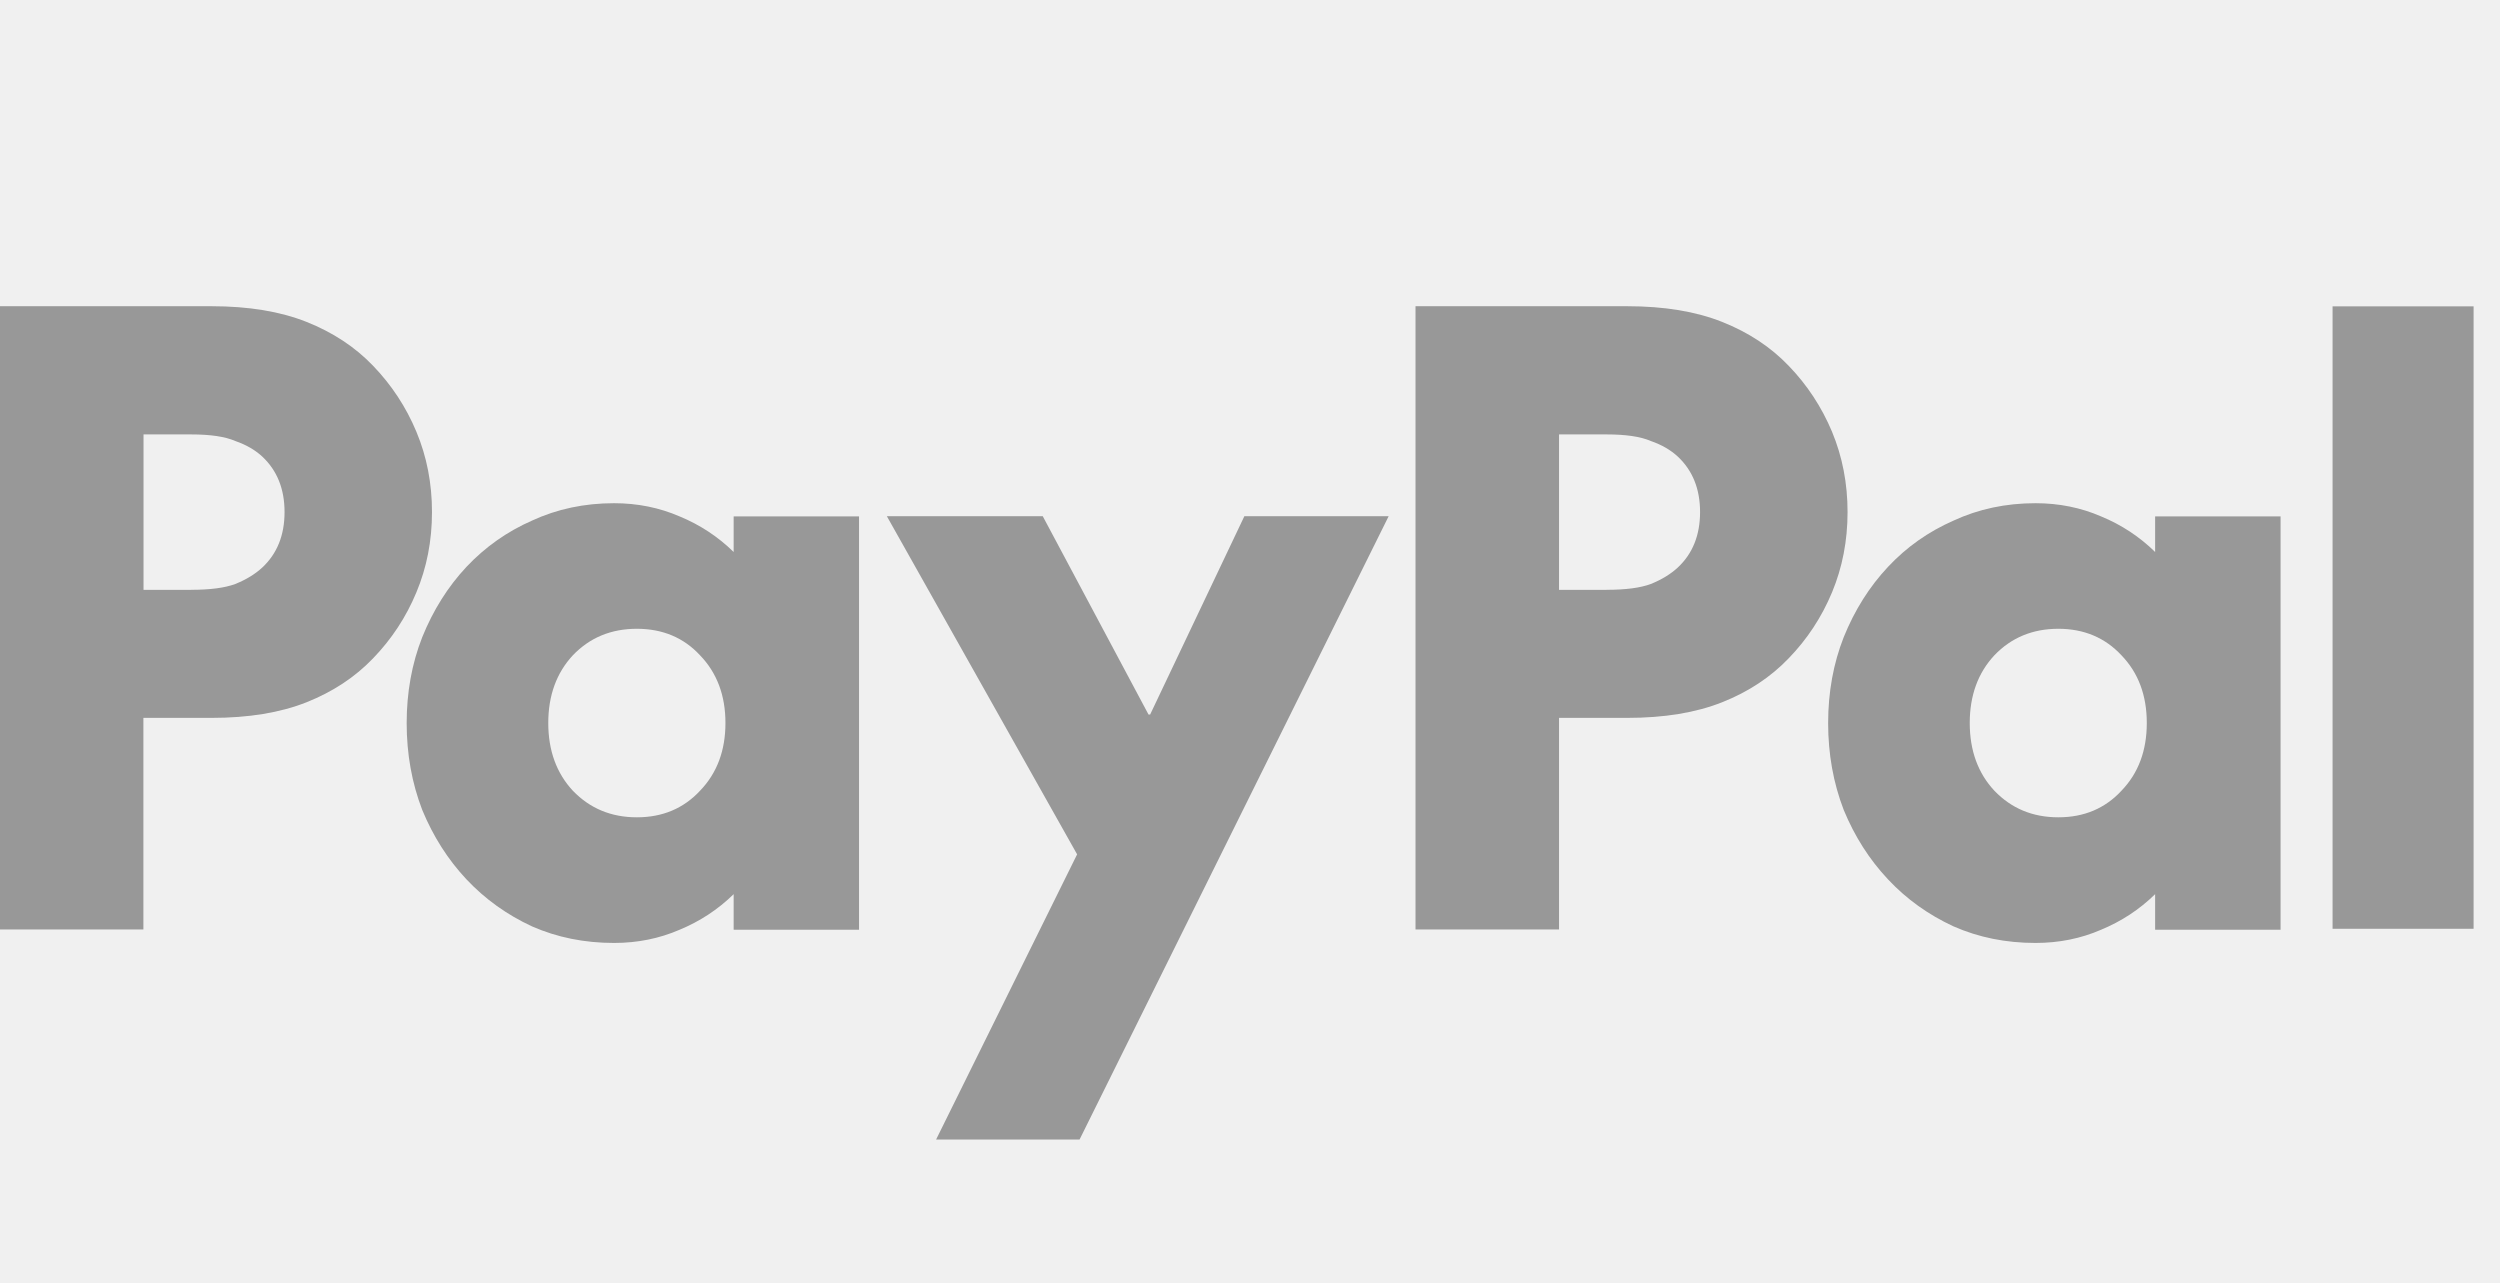
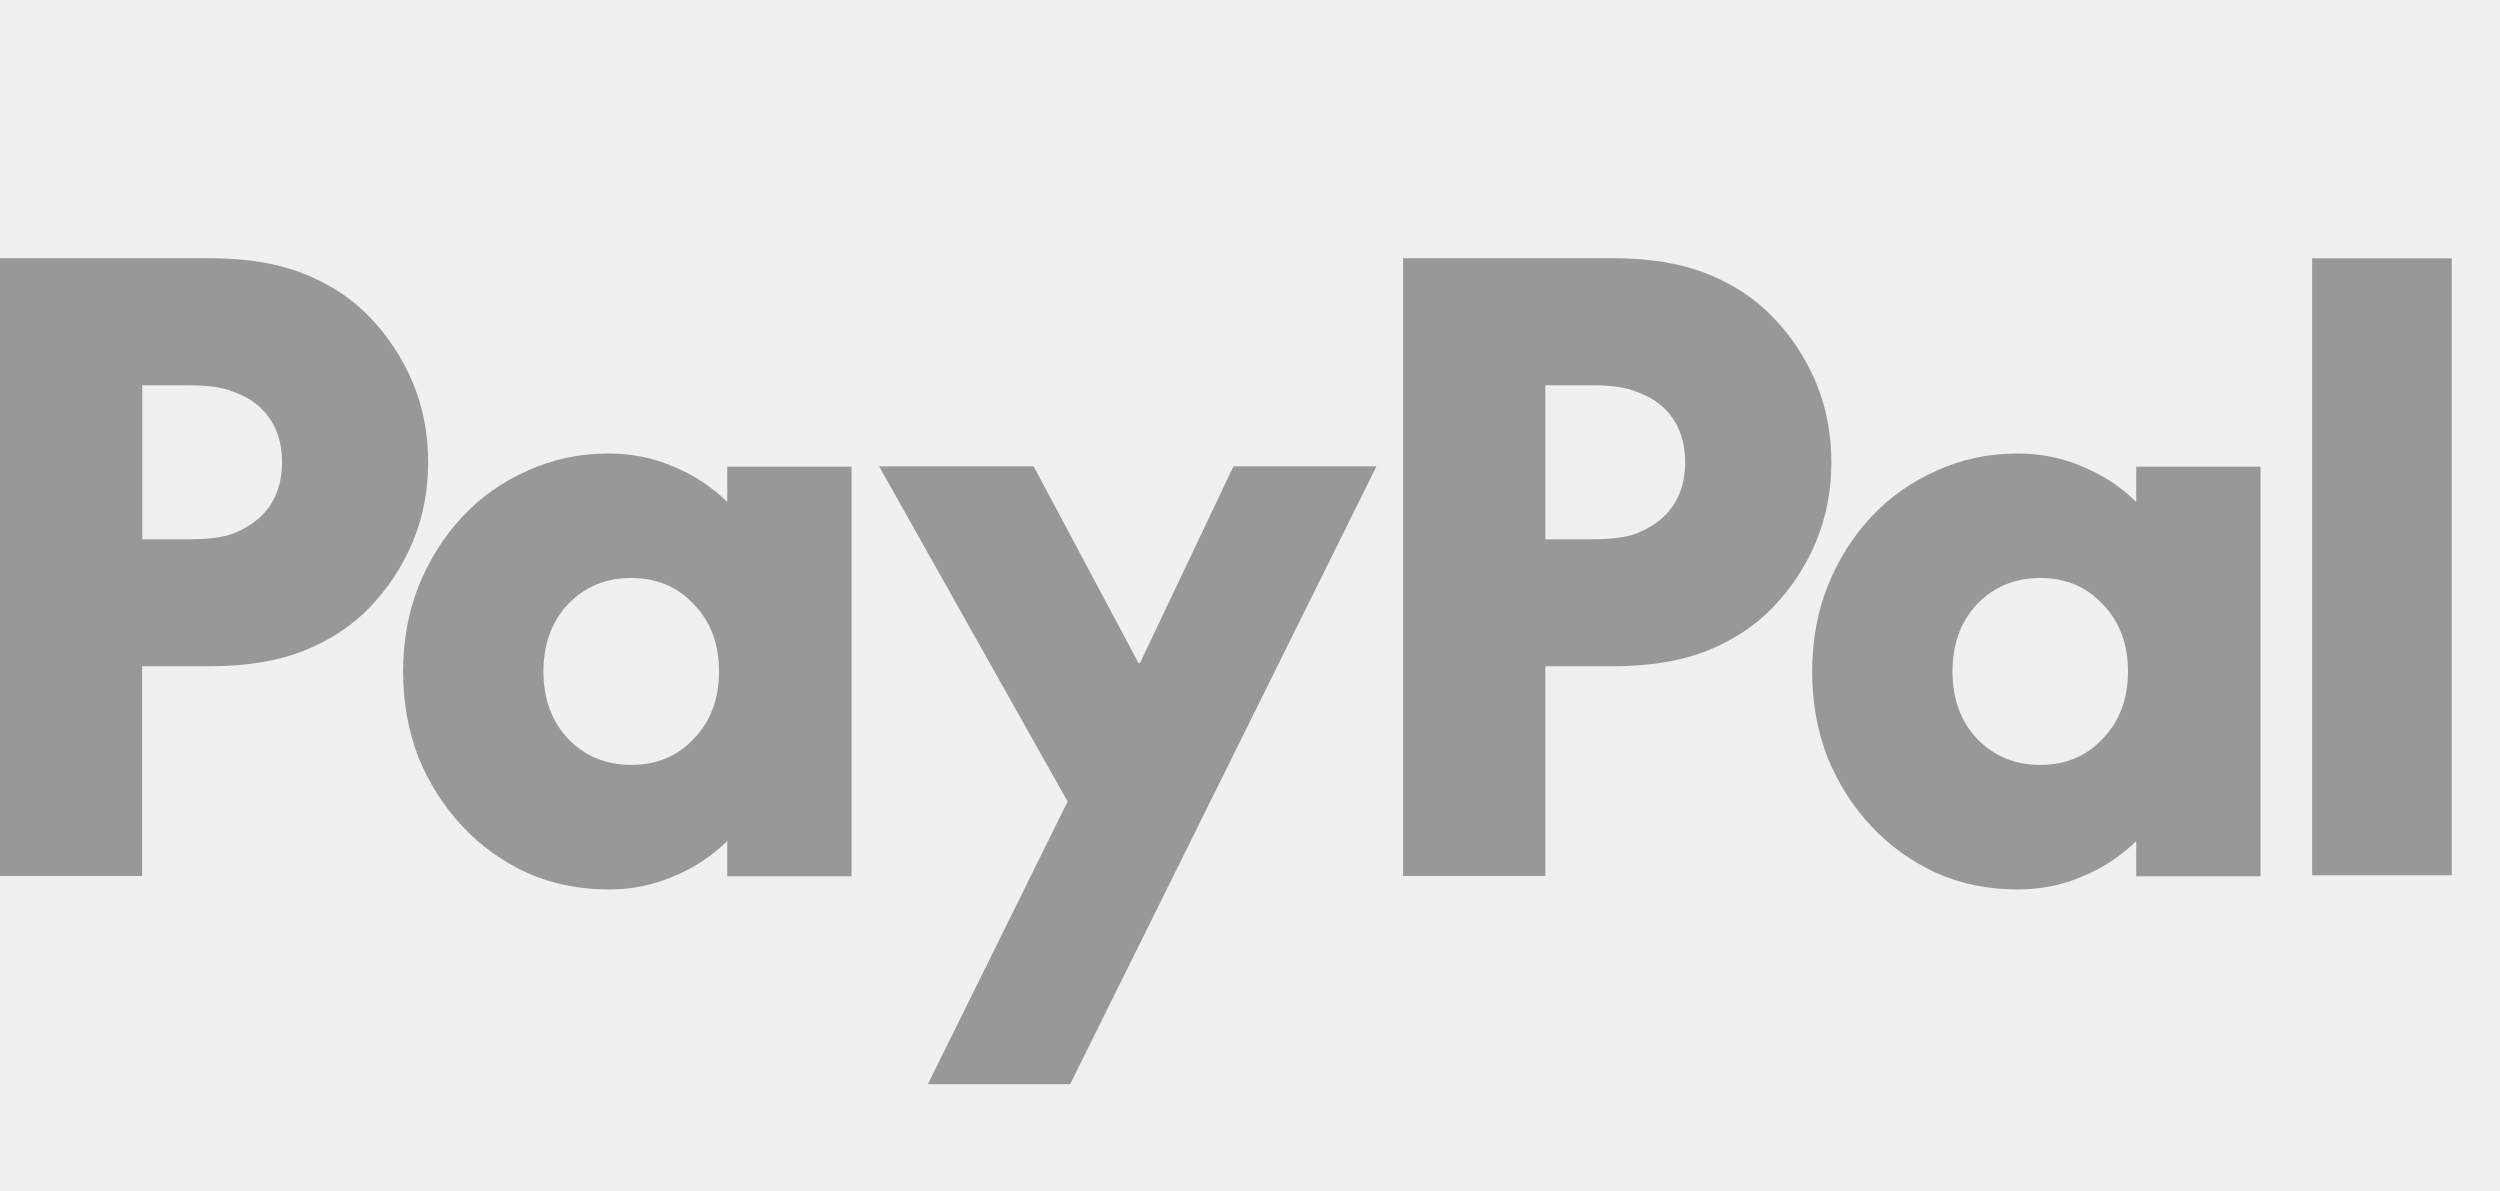
- <svg xmlns="http://www.w3.org/2000/svg" width="39" height="20" viewBox="0 0 39 20" fill="none">
+ <svg xmlns="http://www.w3.org/2000/svg" width="42" height="20" viewBox="0 0 42 20" fill="none">
  <g clip-path="url(#clip0_1512_24917)">
-     <path d="M38.588 4.779V14.489H36.388V4.779H38.588Z" fill="#989898" />
-     <path d="M35.577 8.055V14.504H33.62V13.949C33.374 14.19 33.091 14.374 32.777 14.504C32.462 14.641 32.12 14.71 31.754 14.71C31.293 14.71 30.867 14.624 30.476 14.452C30.084 14.271 29.742 14.027 29.453 13.718C29.162 13.409 28.932 13.047 28.762 12.635C28.6 12.214 28.519 11.762 28.519 11.281C28.519 10.8 28.6 10.352 28.762 9.94C28.932 9.519 29.162 9.153 29.453 8.843C29.742 8.534 30.084 8.293 30.476 8.121C30.867 7.94 31.293 7.85 31.754 7.85C32.12 7.85 32.462 7.919 32.777 8.056C33.093 8.186 33.374 8.37 33.62 8.611V8.056H35.577V8.055ZM32.11 12.75C32.511 12.75 32.838 12.612 33.094 12.336C33.359 12.062 33.49 11.709 33.49 11.279C33.49 10.849 33.359 10.496 33.094 10.222C32.838 9.947 32.509 9.809 32.11 9.809C31.711 9.809 31.377 9.946 31.113 10.222C30.857 10.496 30.728 10.849 30.728 11.279C30.728 11.709 30.857 12.062 31.113 12.336C31.377 12.611 31.709 12.75 32.11 12.75Z" fill="#989898" />
-     <path d="M25.383 4.777C25.963 4.777 26.456 4.859 26.866 5.022C27.276 5.185 27.621 5.412 27.902 5.705C28.193 6.006 28.418 6.35 28.58 6.736C28.741 7.124 28.822 7.54 28.822 7.988C28.822 8.436 28.741 8.852 28.58 9.24C28.418 9.628 28.193 9.971 27.902 10.271C27.621 10.564 27.276 10.792 26.866 10.955C26.456 11.118 25.963 11.199 25.383 11.199H24.321V14.5H22.082V4.777H25.381H25.383ZM25.062 9.201C25.362 9.201 25.59 9.171 25.753 9.11C25.924 9.041 26.064 8.955 26.175 8.852C26.405 8.637 26.521 8.349 26.521 7.988C26.521 7.628 26.405 7.34 26.175 7.124C26.064 7.021 25.924 6.939 25.753 6.88C25.592 6.81 25.362 6.777 25.062 6.777H24.321V9.202H25.062V9.201Z" fill="#989898" />
-     <path d="M13.837 8.053H16.267L17.917 11.147H17.942L19.412 8.053H21.663L16.841 17.777H14.603L16.803 13.328L13.835 8.053H13.837Z" fill="#989898" />
-     <path d="M13.401 8.055V14.504H11.445V13.949C11.199 14.19 10.916 14.374 10.602 14.504C10.286 14.641 9.945 14.71 9.579 14.71C9.118 14.71 8.692 14.624 8.3 14.452C7.909 14.271 7.568 14.027 7.277 13.718C6.987 13.409 6.757 13.047 6.587 12.635C6.425 12.214 6.344 11.762 6.344 11.281C6.344 10.8 6.425 10.352 6.587 9.94C6.757 9.519 6.987 9.153 7.277 8.843C7.568 8.534 7.909 8.293 8.3 8.121C8.692 7.94 9.118 7.85 9.579 7.85C9.945 7.85 10.286 7.919 10.602 8.056C10.917 8.186 11.199 8.37 11.445 8.611V8.056H13.401V8.055ZM9.935 12.75C10.336 12.75 10.663 12.612 10.92 12.336C11.185 12.062 11.317 11.709 11.317 11.279C11.317 10.849 11.185 10.496 10.92 10.222C10.665 9.947 10.336 9.809 9.935 9.809C9.534 9.809 9.202 9.946 8.937 10.222C8.682 10.496 8.553 10.849 8.553 11.279C8.553 11.709 8.682 12.062 8.937 12.336C9.202 12.611 9.534 12.75 9.935 12.75Z" fill="#989898" />
-     <path d="M3.299 4.777C3.879 4.777 4.373 4.859 4.783 5.022C5.192 5.185 5.538 5.412 5.819 5.705C6.109 6.006 6.335 6.35 6.496 6.736C6.658 7.124 6.739 7.54 6.739 7.988C6.739 8.436 6.658 8.852 6.496 9.24C6.335 9.628 6.109 9.971 5.819 10.271C5.538 10.564 5.192 10.792 4.783 10.955C4.373 11.118 3.879 11.199 3.299 11.199H2.237V14.5H0V4.777H3.299ZM2.981 9.201C3.28 9.201 3.508 9.171 3.671 9.11C3.842 9.041 3.982 8.955 4.093 8.852C4.323 8.637 4.439 8.349 4.439 7.988C4.439 7.628 4.323 7.34 4.093 7.124C3.982 7.021 3.842 6.939 3.671 6.88C3.51 6.81 3.28 6.777 2.981 6.777H2.239V9.202H2.981V9.201Z" fill="#989898" />
+     <path d="M41.192 4.34V14.705H38.844V4.34H41.192Z" fill="#989898" />
+     <path d="M37.977 7.838V14.722H35.889V14.13C35.626 14.387 35.324 14.584 34.989 14.722C34.652 14.869 34.288 14.943 33.897 14.943C33.405 14.943 32.95 14.851 32.532 14.667C32.114 14.474 31.75 14.213 31.44 13.883C31.13 13.553 30.885 13.167 30.703 12.727C30.53 12.278 30.444 11.795 30.444 11.282C30.444 10.768 30.53 10.29 30.703 9.85C30.885 9.401 31.13 9.01 31.44 8.68C31.75 8.35 32.114 8.092 32.532 7.909C32.95 7.716 33.405 7.619 33.897 7.619C34.288 7.619 34.652 7.693 34.989 7.84C35.326 7.978 35.626 8.175 35.889 8.432V7.84H37.977V7.838ZM34.277 12.85C34.705 12.85 35.054 12.703 35.327 12.409C35.61 12.116 35.75 11.739 35.75 11.28C35.75 10.821 35.61 10.445 35.327 10.152C35.054 9.859 34.703 9.71 34.277 9.71C33.851 9.71 33.495 9.857 33.212 10.152C32.939 10.445 32.802 10.821 32.802 11.28C32.802 11.739 32.939 12.116 33.212 12.409C33.495 12.702 33.849 12.85 34.277 12.85Z" fill="#989898" />
+     <path d="M27.096 4.338C27.715 4.338 28.242 4.425 28.679 4.599C29.116 4.773 29.485 5.016 29.785 5.328C30.095 5.65 30.336 6.017 30.509 6.429C30.681 6.843 30.767 7.287 30.767 7.765C30.767 8.244 30.681 8.688 30.509 9.102C30.336 9.515 30.095 9.882 29.785 10.203C29.485 10.515 29.116 10.758 28.679 10.932C28.242 11.106 27.715 11.193 27.096 11.193H25.962V14.717H23.572V4.338H27.094H27.096ZM26.754 9.06C27.073 9.06 27.317 9.028 27.491 8.963C27.673 8.889 27.823 8.797 27.942 8.688C28.187 8.458 28.31 8.15 28.31 7.765C28.31 7.381 28.187 7.073 27.942 6.843C27.823 6.733 27.673 6.645 27.491 6.582C27.319 6.508 27.073 6.473 26.754 6.473H25.962V9.061H26.754V9.06Z" fill="#989898" />
+     <path d="M14.771 7.834H17.365L19.126 11.137H19.153L20.722 7.834H23.125L17.978 18.215H15.588L17.936 13.466L14.769 7.834H14.771Z" fill="#989898" />
+     <path d="M14.306 7.838V14.722H12.218V14.13C11.954 14.387 11.653 14.584 11.317 14.722C10.98 14.869 10.617 14.943 10.225 14.943C9.734 14.943 9.279 14.851 8.86 14.667C8.442 14.474 8.078 14.213 7.769 13.883C7.459 13.553 7.213 13.167 7.031 12.727C6.859 12.278 6.772 11.795 6.772 11.282C6.772 10.768 6.859 10.29 7.031 9.85C7.213 9.401 7.459 9.01 7.769 8.68C8.078 8.35 8.442 8.092 8.86 7.909C9.279 7.716 9.734 7.619 10.225 7.619C10.617 7.619 10.98 7.693 11.317 7.84C11.654 7.978 11.954 8.175 12.218 8.432V7.84H14.306V7.838ZM10.605 12.85C11.033 12.85 11.383 12.703 11.657 12.409C11.94 12.116 12.08 11.739 12.08 11.28C12.08 10.821 11.94 10.445 11.657 10.152C11.384 9.859 11.033 9.71 10.605 9.71C10.178 9.71 9.823 9.857 9.541 10.152C9.268 10.445 9.13 10.821 9.13 11.28C9.13 11.739 9.268 12.116 9.541 12.409C9.823 12.702 10.178 12.85 10.605 12.85Z" fill="#989898" />
+     <path d="M3.522 4.338C4.141 4.338 4.668 4.425 5.105 4.599C5.543 4.773 5.912 5.016 6.212 5.328C6.521 5.65 6.762 6.017 6.935 6.429C7.107 6.843 7.193 7.287 7.193 7.765C7.193 8.244 7.107 8.688 6.935 9.102C6.762 9.515 6.521 9.882 6.212 10.203C5.912 10.515 5.543 10.758 5.105 10.932C4.668 11.106 4.141 11.193 3.522 11.193H2.388V14.717H0V4.338H3.522ZM3.182 9.06C3.501 9.06 3.745 9.028 3.919 8.963C4.101 8.889 4.251 8.797 4.369 8.688C4.615 8.458 4.738 8.15 4.738 7.765C4.738 7.381 4.615 7.073 4.369 6.843C4.251 6.733 4.101 6.645 3.919 6.582C3.747 6.508 3.501 6.473 3.182 6.473H2.39V9.061H3.182V9.06Z" fill="#989898" />
  </g>
  <defs>
    <clipPath id="clip0_1512_24917">
-       <rect width="38.6" height="20" fill="white" />
+       <rect width="41.19" height="20" fill="white" />
    </clipPath>
  </defs>
</svg>
